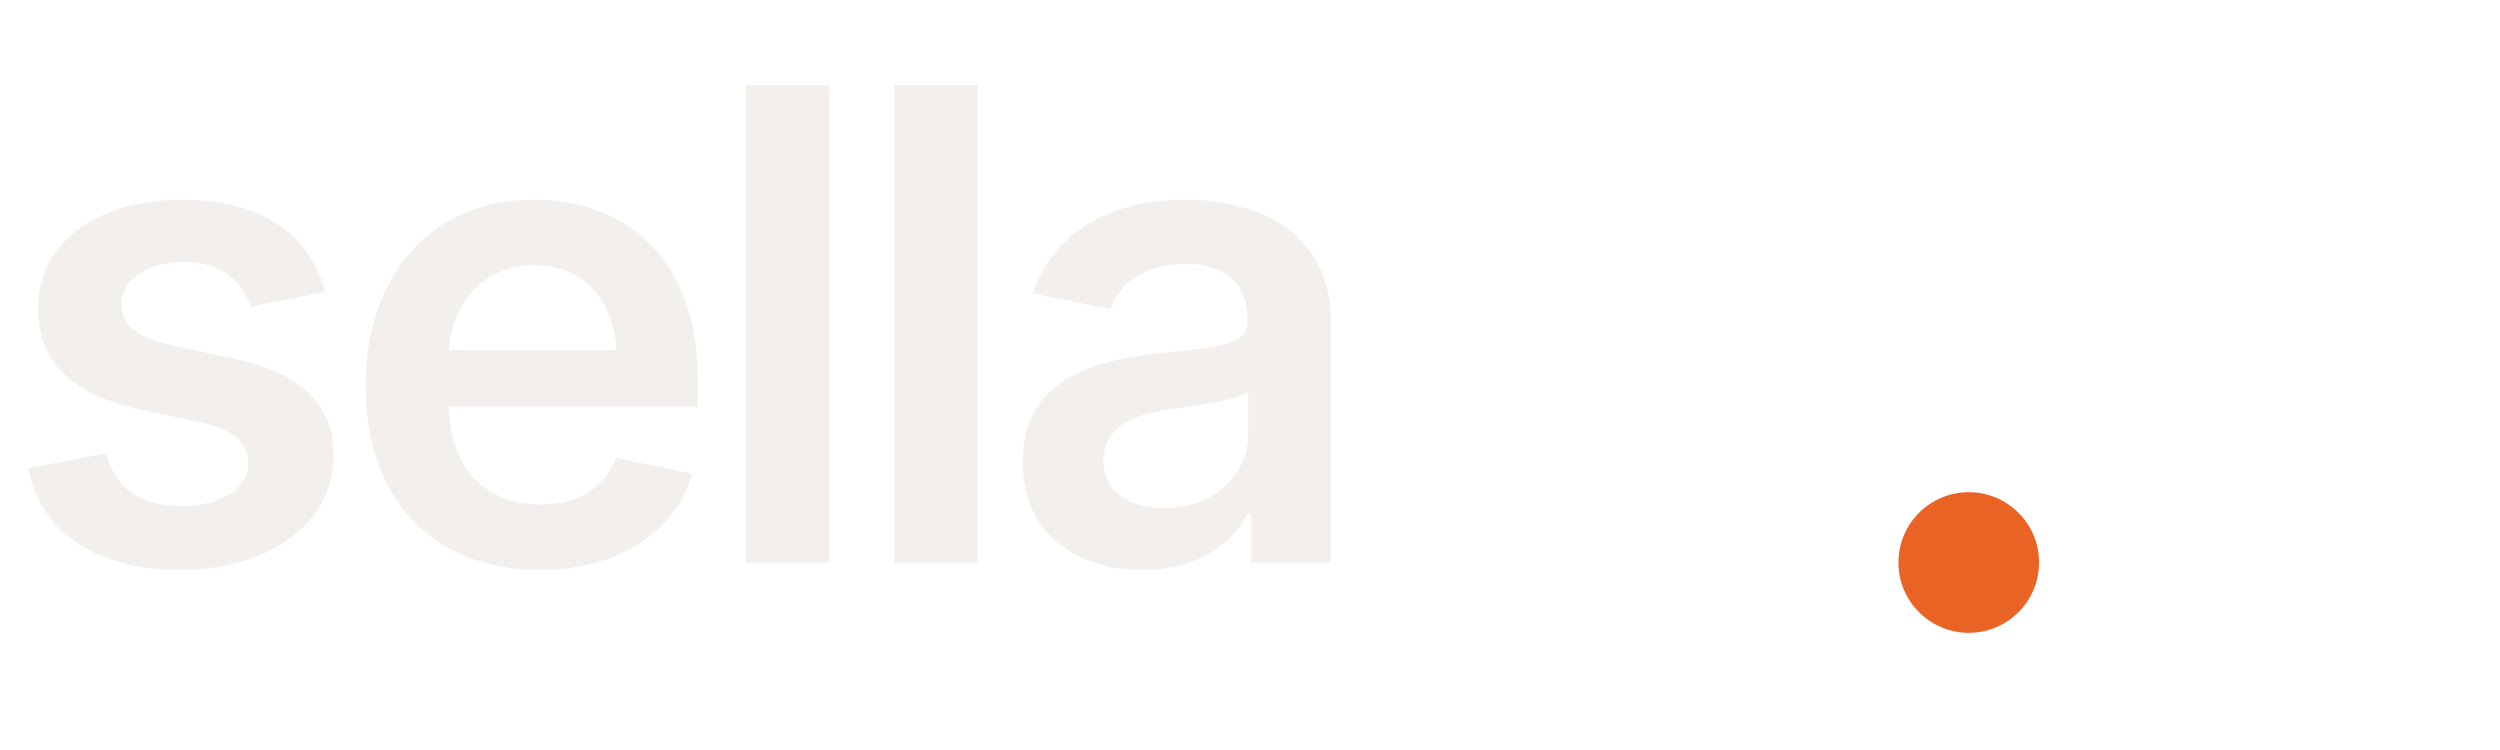
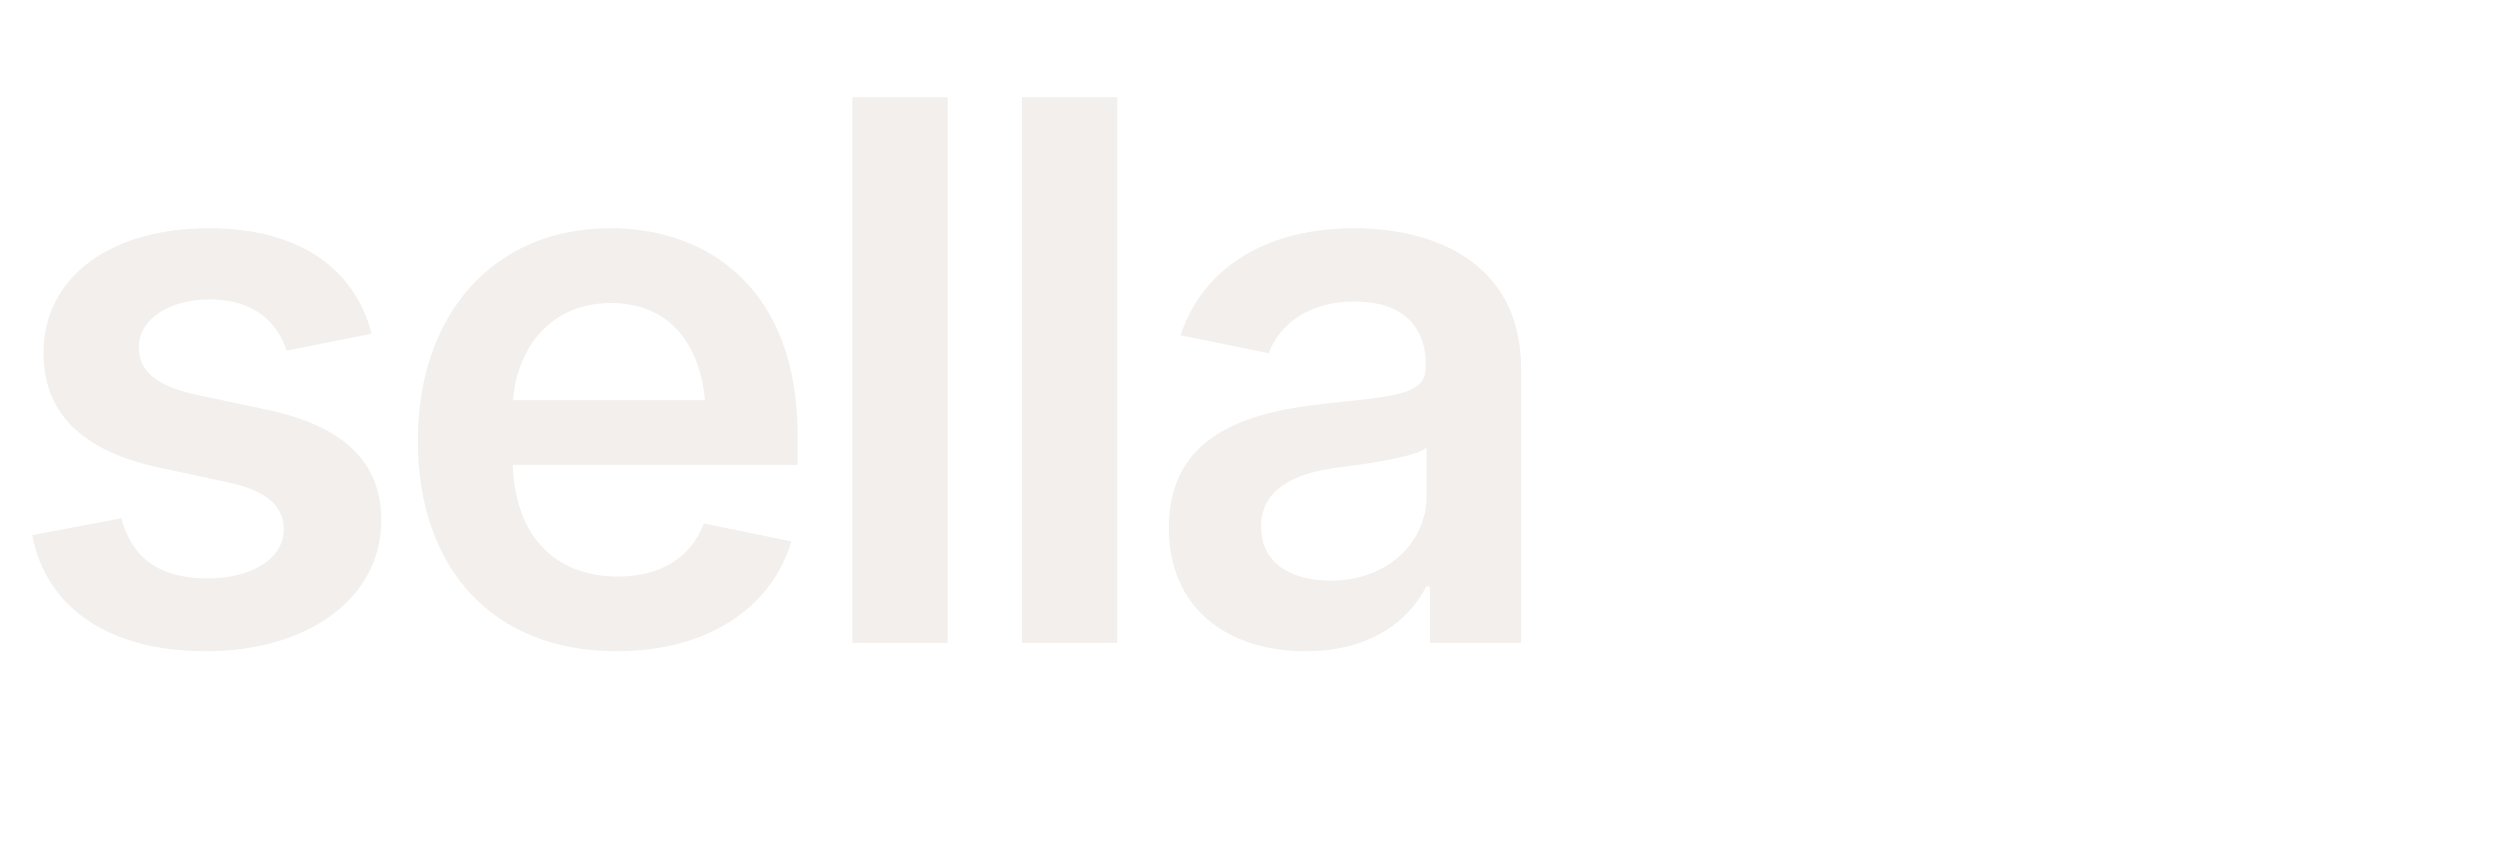
- <svg xmlns="http://www.w3.org/2000/svg" viewBox="0 0 320 96" width="320" height="96" role="img" aria-label="Sella">
+ <svg xmlns="http://www.w3.org/2000/svg" viewBox="0 0 280 96" width="280" height="96" role="img" aria-label="Sella">
  <text x="0" y="72" font-family="Inter, system-ui, -apple-system, 'Helvetica Neue', sans-serif" font-weight="600" font-size="84" letter-spacing="-3" fill="#F2EFEC">sella</text>
-   <circle cx="252" cy="72" r="9" fill="#E96424" />
</svg>
